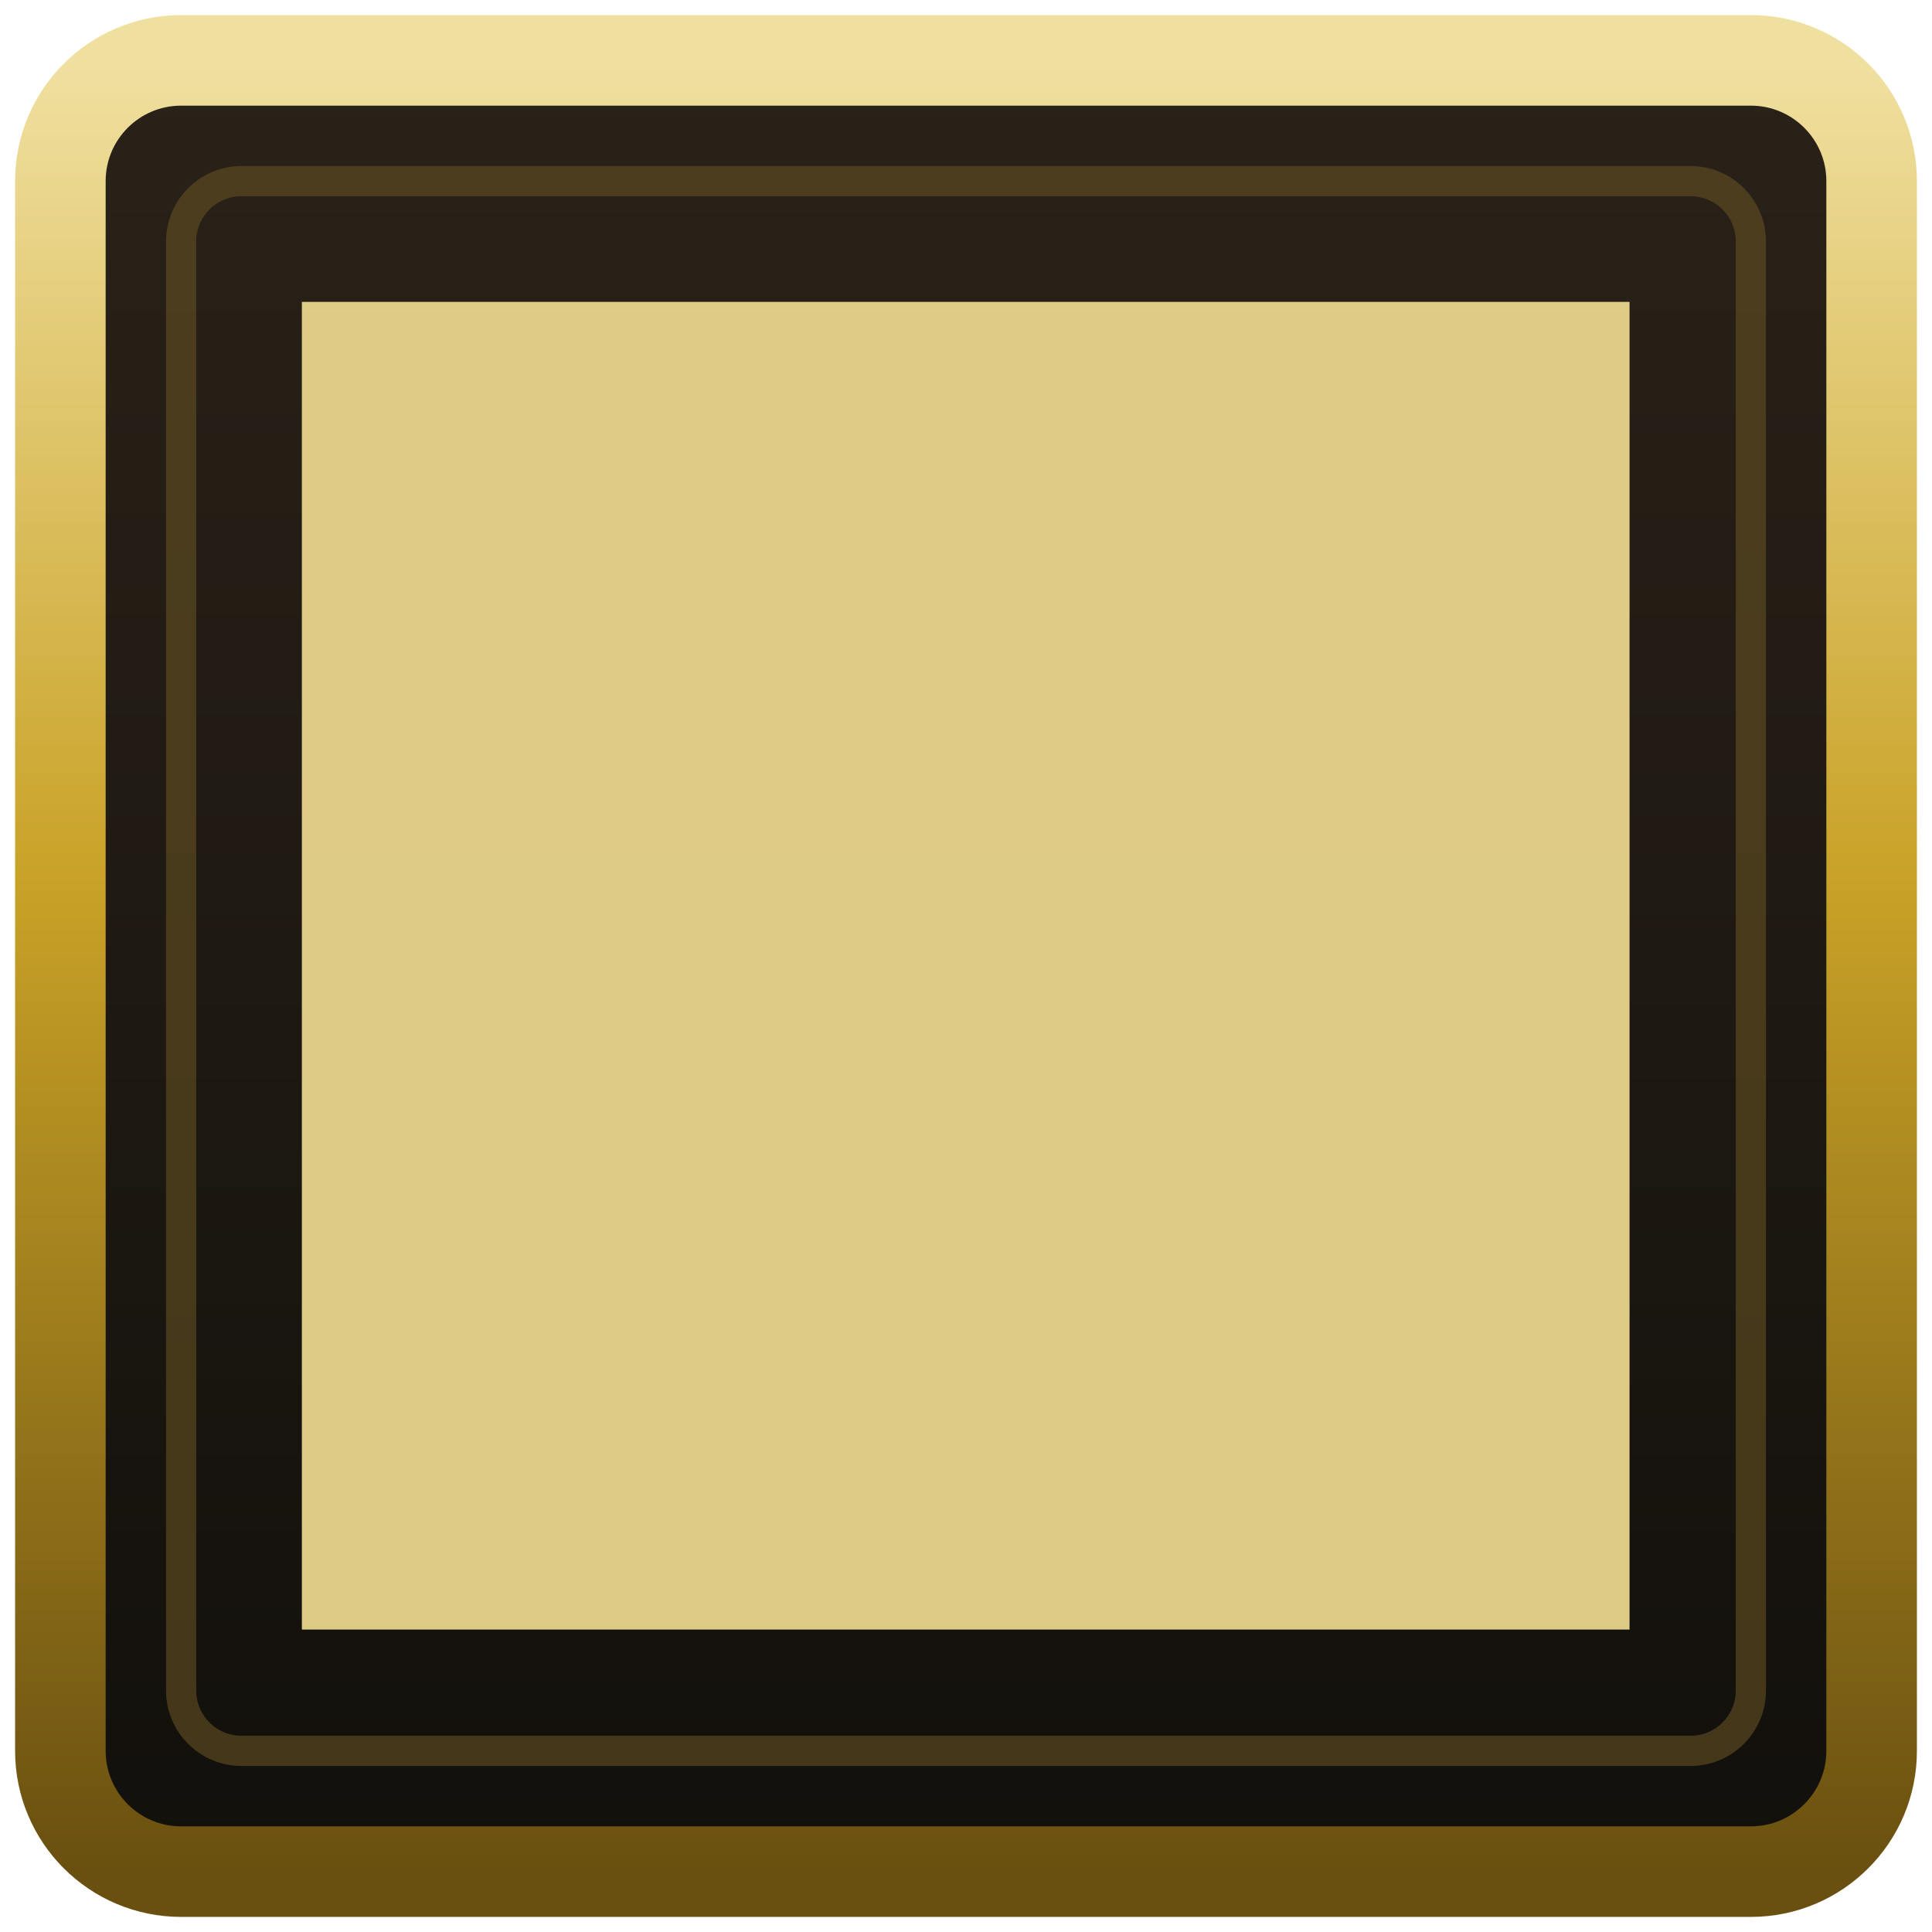
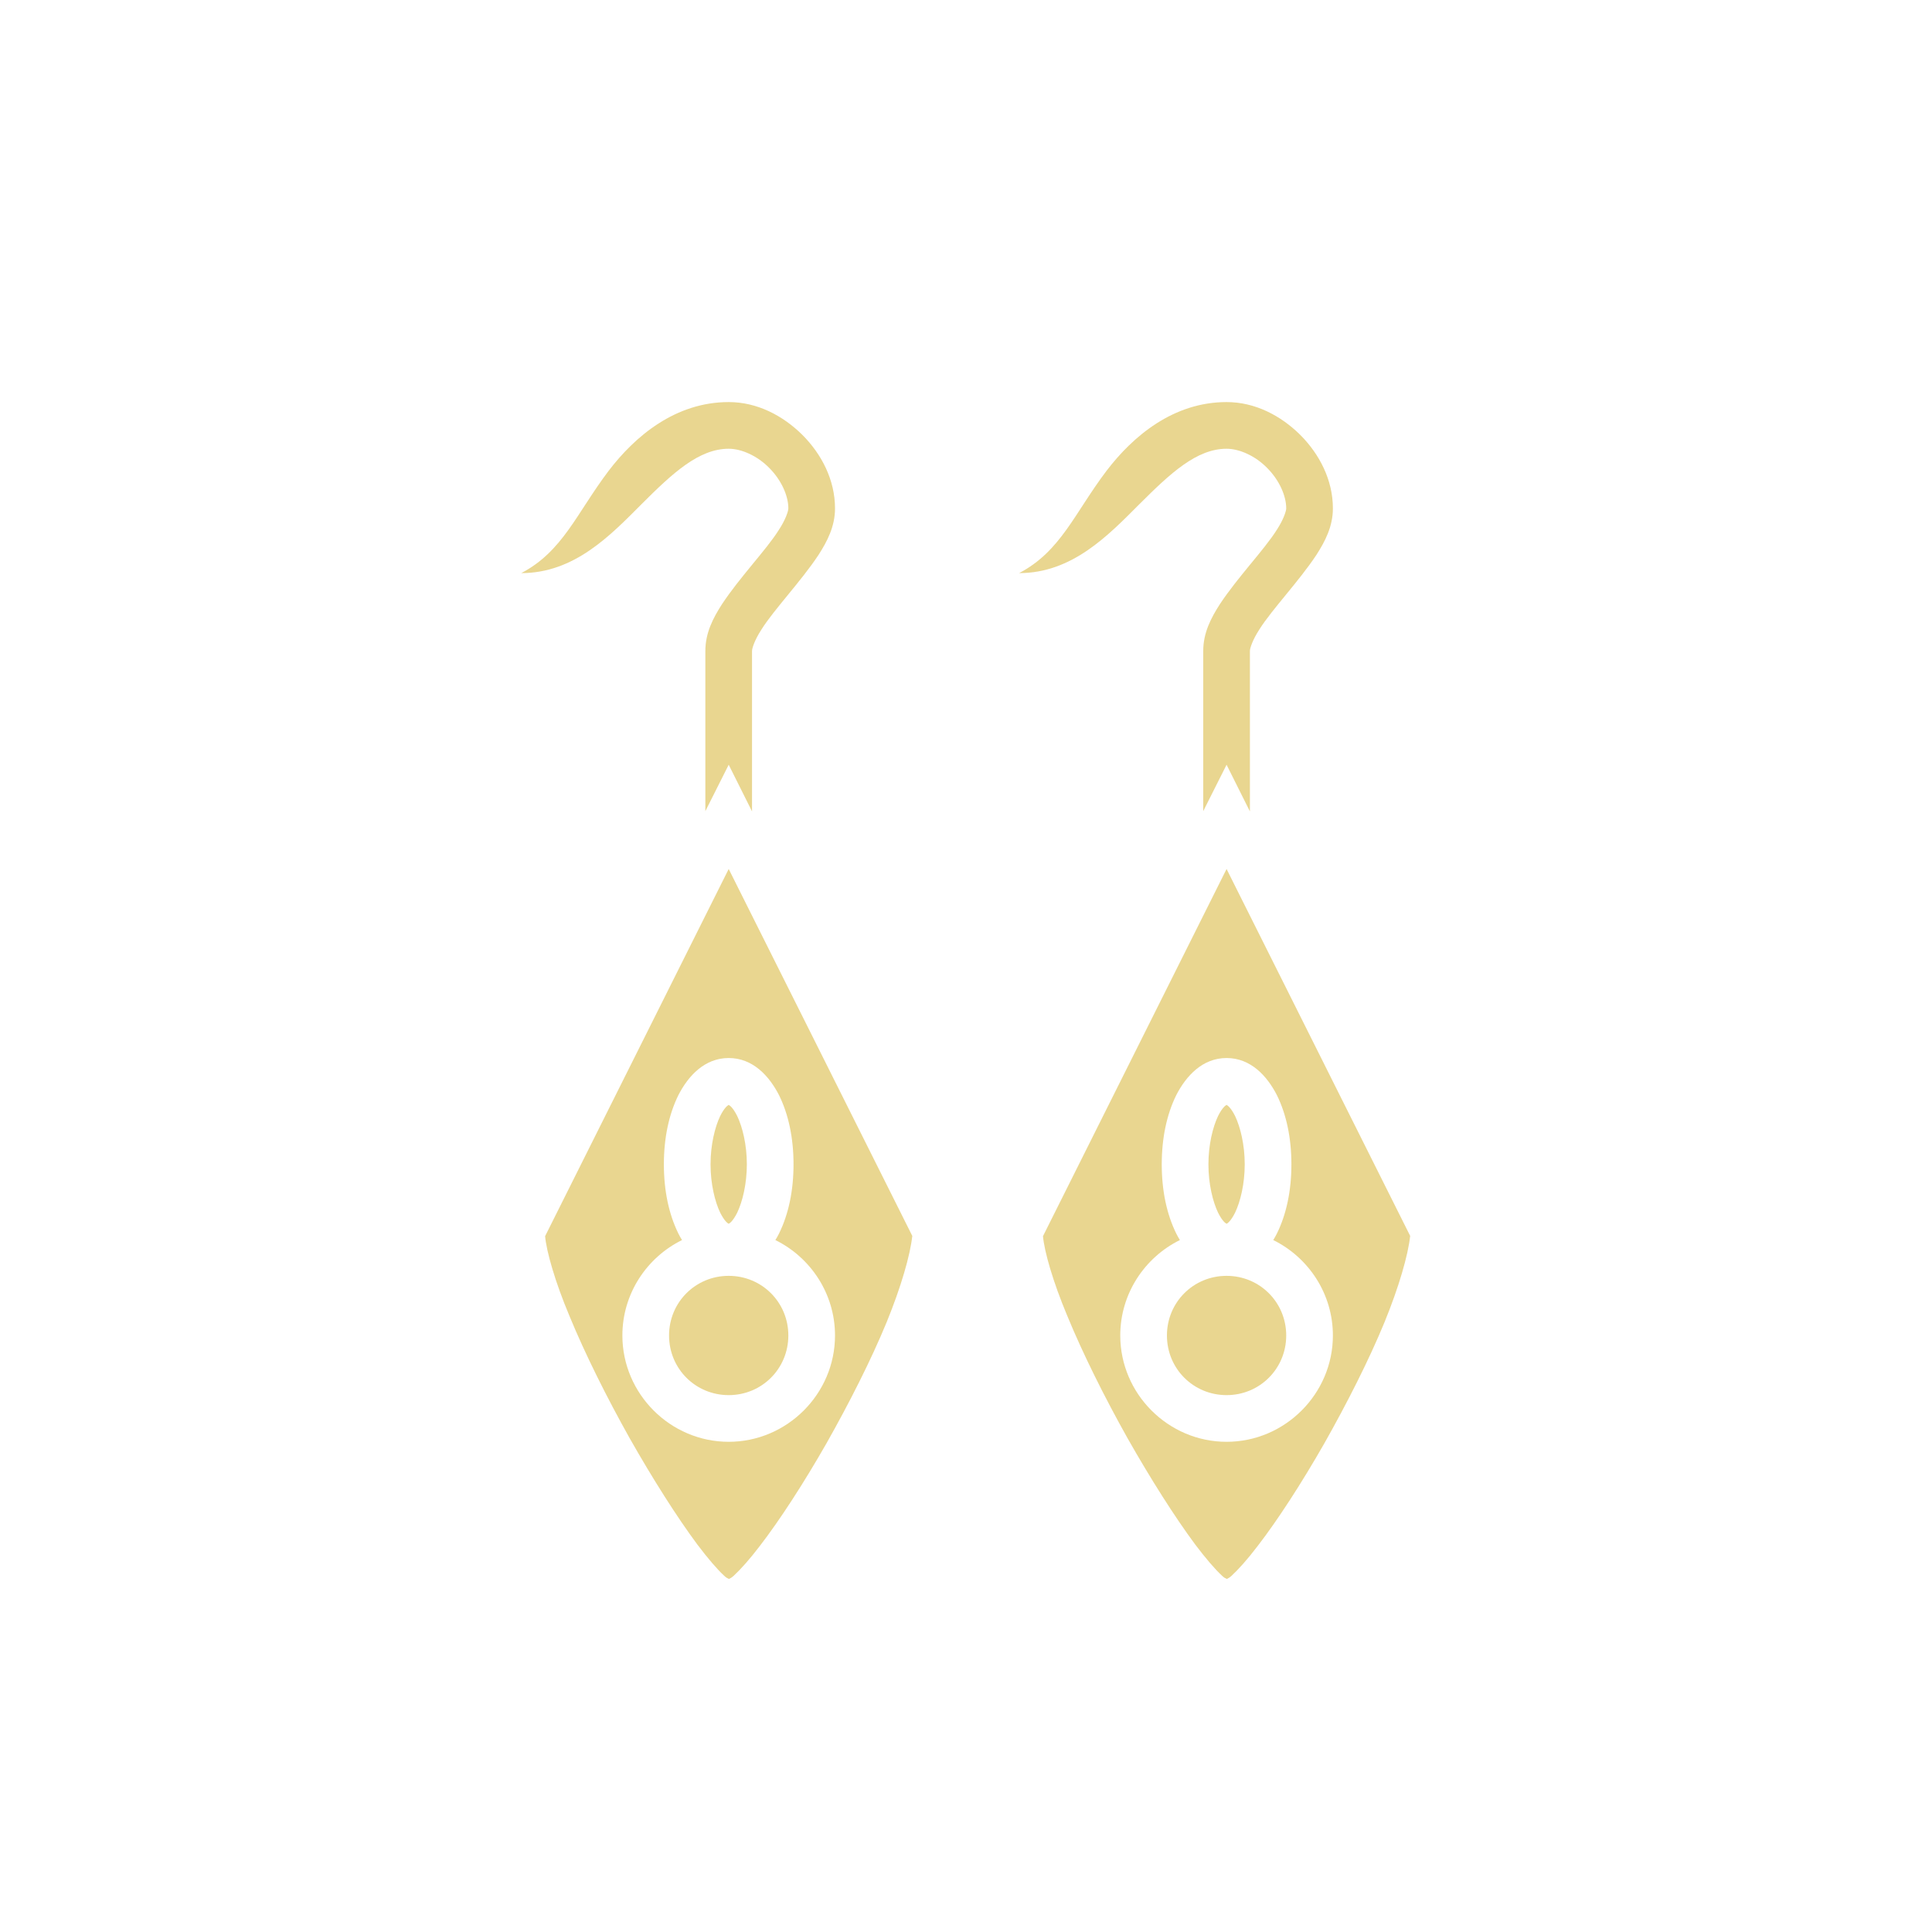
- <svg xmlns="http://www.w3.org/2000/svg" viewBox="0 0 64 64" width="64" height="64">
-   <defs>
-     <linearGradient id="bg" x1="0" y1="0" x2="0" y2="1">
-       <stop offset="0%" stop-color="#2a2218" />
-       <stop offset="100%" stop-color="#12100c" />
-     </linearGradient>
-     <linearGradient id="rim" x1="0" y1="0" x2="0" y2="1">
-       <stop offset="0%" stop-color="#f0e0a0" />
-       <stop offset="45%" stop-color="#c9a227" />
-       <stop offset="100%" stop-color="#6a5010" />
-     </linearGradient>
-   </defs>
-   <rect x="2" y="2" width="60" height="60" rx="4" fill="url(#bg)" stroke="url(#rim)" stroke-width="3" />
-   <rect x="6" y="6" width="52" height="52" rx="2" fill="none" stroke="#5a4820" stroke-width="1" opacity="0.7" />
+ <svg xmlns="http://www.w3.org/2000/svg" fill="none" viewBox="0 0 64 64" width="64" height="64">
  <g transform="translate(10,10) scale(0.0859)" opacity="0.95">
-     <path fill="#e8d48b" d="M0 0h512v512H0z" />
    <path fill="#e8d48b" d="M164.6 38.64c-20.5 0-36.1 13.09-46.4 26.64-12.3 16.31-17.6 30.96-33.6 39.32 20.5 0 34.4-14.56 46.4-26.6 12-12 22.1-21.36 33.6-21.36 5 0 11.1 2.78 15.6 7.36 4.6 4.59 7.4 10.64 7.4 15.64 0 1-1 4.22-3.6 8.2-2.5 4-6.4 8.7-10.4 13.56-4 4.9-8.1 9.9-11.6 15.2-3.4 5.3-6.4 11-6.4 18v61.8l.9-1.8 8.1-16.1 9 18v-61.9c0-1 1-4.2 3.6-8.2 2.5-4 6.4-8.7 10.4-13.6s8.1-9.9 11.6-15.16c3.4-5.3 6.4-11 6.4-18 0-11-5.2-20.95-12.6-28.36-7.5-7.42-17.4-12.64-28.4-12.64zm192 0c-20.5 0-36.1 13.09-46.4 26.64-12.3 16.31-17.6 30.96-33.6 39.32C297.1 104.6 311 90 323 78c12-12 22.1-21.36 33.6-21.36 5 0 11.1 2.78 15.6 7.36 4.6 4.59 7.4 10.64 7.4 15.64 0 1-1 4.22-3.6 8.22-2.5 3.98-6.4 8.68-10.4 13.54-4 4.9-8.1 9.9-11.6 15.2-3.4 5.3-6.4 11-6.4 18v61.8l.9-1.8 8.1-16.1 9 18v-61.9c0-1 1-4.2 3.6-8.2 2.5-4 6.4-8.7 10.4-13.6s8.1-9.9 11.6-15.16c3.4-5.3 6.4-11 6.4-18 0-11-5.2-20.95-12.6-28.36-7.5-7.42-17.4-12.64-28.4-12.64zm-192 180.06L93.8 360.3c.5 5.8 3.8 17.5 9.4 30.8 6 14.6 14.4 31.4 23.2 47.1 8.9 15.7 18.3 30.5 26.1 41 4 5.3 7.6 9.5 10.3 12 .8.8 1.3 1 1.9 1.3.6-.3 1-.5 1.8-1.2 2.6-2.4 6.2-6.4 10-11.4 7.8-10.1 17-24.3 25.8-39.7 8.7-15.4 17.1-31.9 23.2-46.7 5.6-13.7 9.1-25.9 9.9-33.3l-70.8-141.5zm192 0l-70.8 141.6c.5 5.8 3.8 17.5 9.4 30.8 6 14.6 14.4 31.4 23.2 47.1 8.9 15.7 18.3 30.5 26.1 41 4 5.3 7.6 9.5 10.3 12 .8.8 1.3 1 1.9 1.3.6-.3 1-.5 1.8-1.2 2.6-2.4 6.2-6.4 10-11.4 7.8-10.1 17-24.3 25.8-39.7 8.7-15.4 17.1-31.9 23.2-46.7 5.6-13.7 9.1-25.9 9.9-33.3l-70.8-141.5zm-192 72.9c9.3 0 15.6 6.9 19.4 14.3 3.7 7.5 5.6 16.6 5.6 26.7 0 10.1-1.9 19.2-5.6 26.7-.4.8-.9 1.7-1.4 2.5 13.6 6.7 23 20.7 23 36.8 0 22.5-18.5 41-41 41s-41-18.5-41-41c0-16.1 9.4-30.1 23-36.8-.5-.8-1-1.7-1.4-2.5-3.7-7.5-5.6-16.6-5.6-26.7 0-10.1 1.9-19.2 5.6-26.7 3.8-7.4 10.1-14.3 19.4-14.3zm192 0c9.3 0 15.6 6.9 19.4 14.3 3.7 7.5 5.6 16.6 5.6 26.7 0 10.1-1.9 19.2-5.6 26.7-.4.8-.9 1.7-1.4 2.5 13.6 6.7 23 20.7 23 36.8 0 22.5-18.5 41-41 41s-41-18.5-41-41c0-16.1 9.4-30.1 23-36.8-.5-.8-1-1.7-1.4-2.5-3.7-7.5-5.6-16.6-5.6-26.7 0-10.1 1.9-19.2 5.6-26.7 3.8-7.4 10.1-14.3 19.4-14.3zm-192 18c-.1 0-.1 0 0 .1.1-.1.1-.1 0-.1zm0 .1c-.3.1-1.6.9-3.3 4.3-2 4.2-3.7 11-3.7 18.6 0 7.6 1.7 14.4 3.7 18.6 1.7 3.4 3 4.2 3.3 4.3.3-.1 1.6-.9 3.3-4.3 2-4.2 3.7-11 3.7-18.6 0-7.6-1.7-14.4-3.7-18.6-1.7-3.4-3-4.2-3.3-4.3zm0 45.8c-.1.1-.1.1 0 .1s.1 0 0-.1zm192-45.9c-.1 0-.1 0 0 .1.1-.1.1-.1 0-.1zm0 .1c-.3.1-1.6.9-3.3 4.3-2 4.2-3.7 11-3.7 18.6 0 7.6 1.7 14.4 3.7 18.6 1.7 3.4 3 4.2 3.3 4.3.3-.1 1.6-.9 3.3-4.3 2-4.2 3.7-11 3.7-18.6 0-7.6-1.7-14.4-3.7-18.6-1.7-3.4-3-4.2-3.3-4.3zm0 45.8c-.1.1-.1.1 0 .1s.1 0 0-.1zm-192 20.1c-12.8 0-23 10.2-23 23s10.2 23 23 23 23-10.2 23-23-10.2-23-23-23zm192 0c-12.8 0-23 10.2-23 23s10.2 23 23 23 23-10.2 23-23-10.2-23-23-23z" />
  </g>
</svg>
